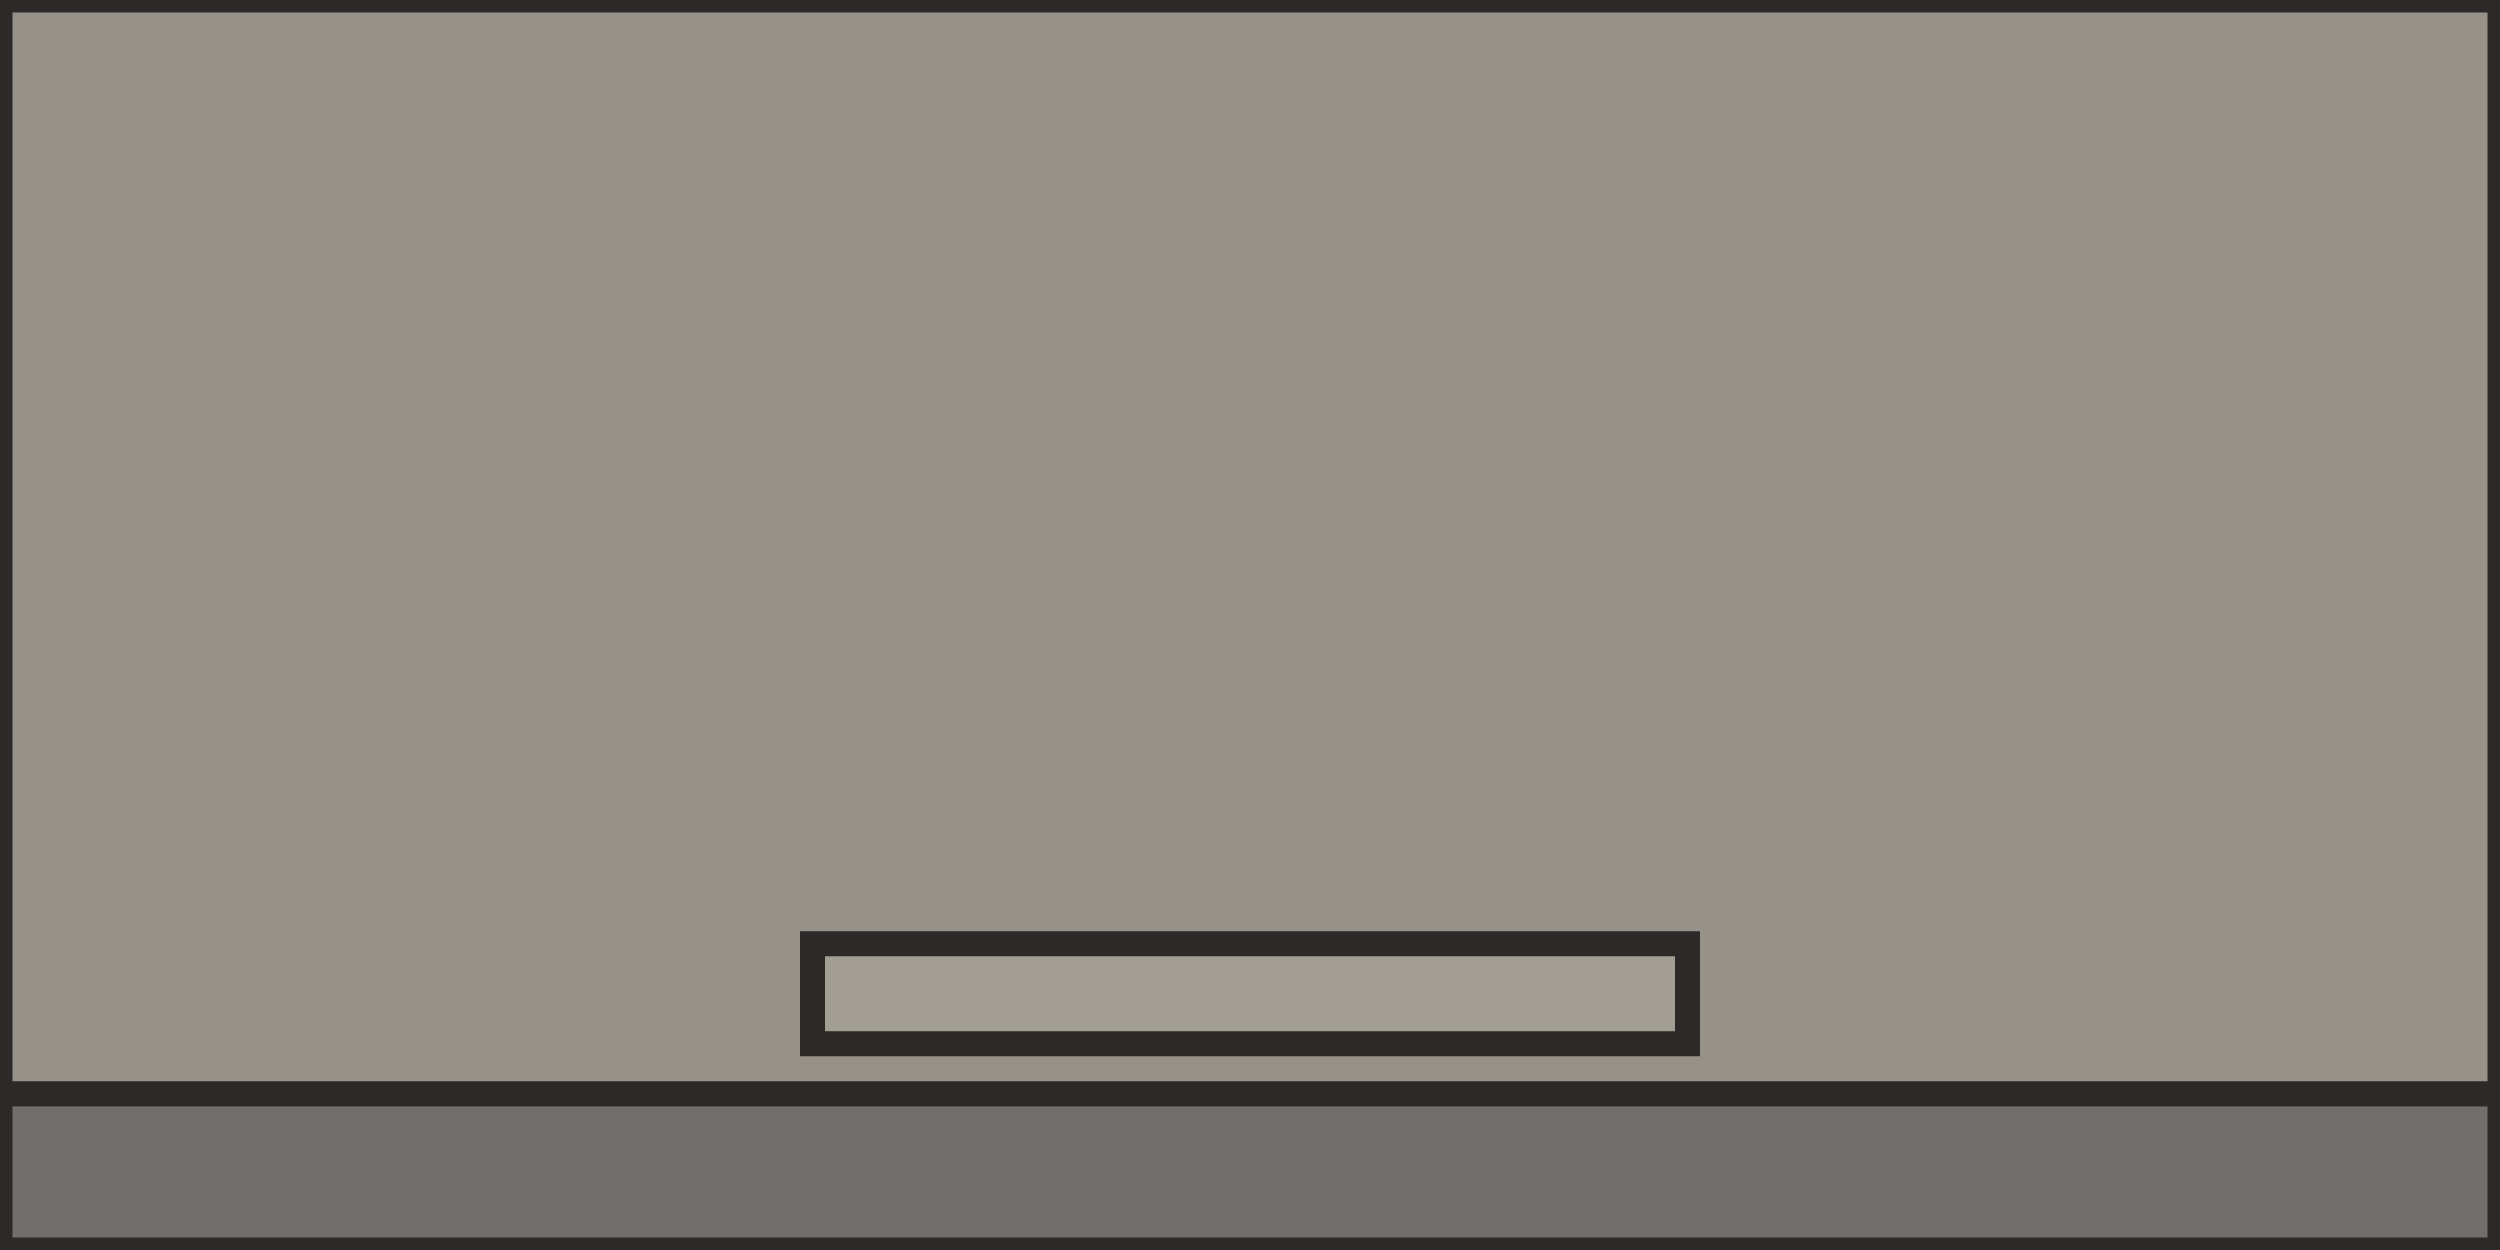
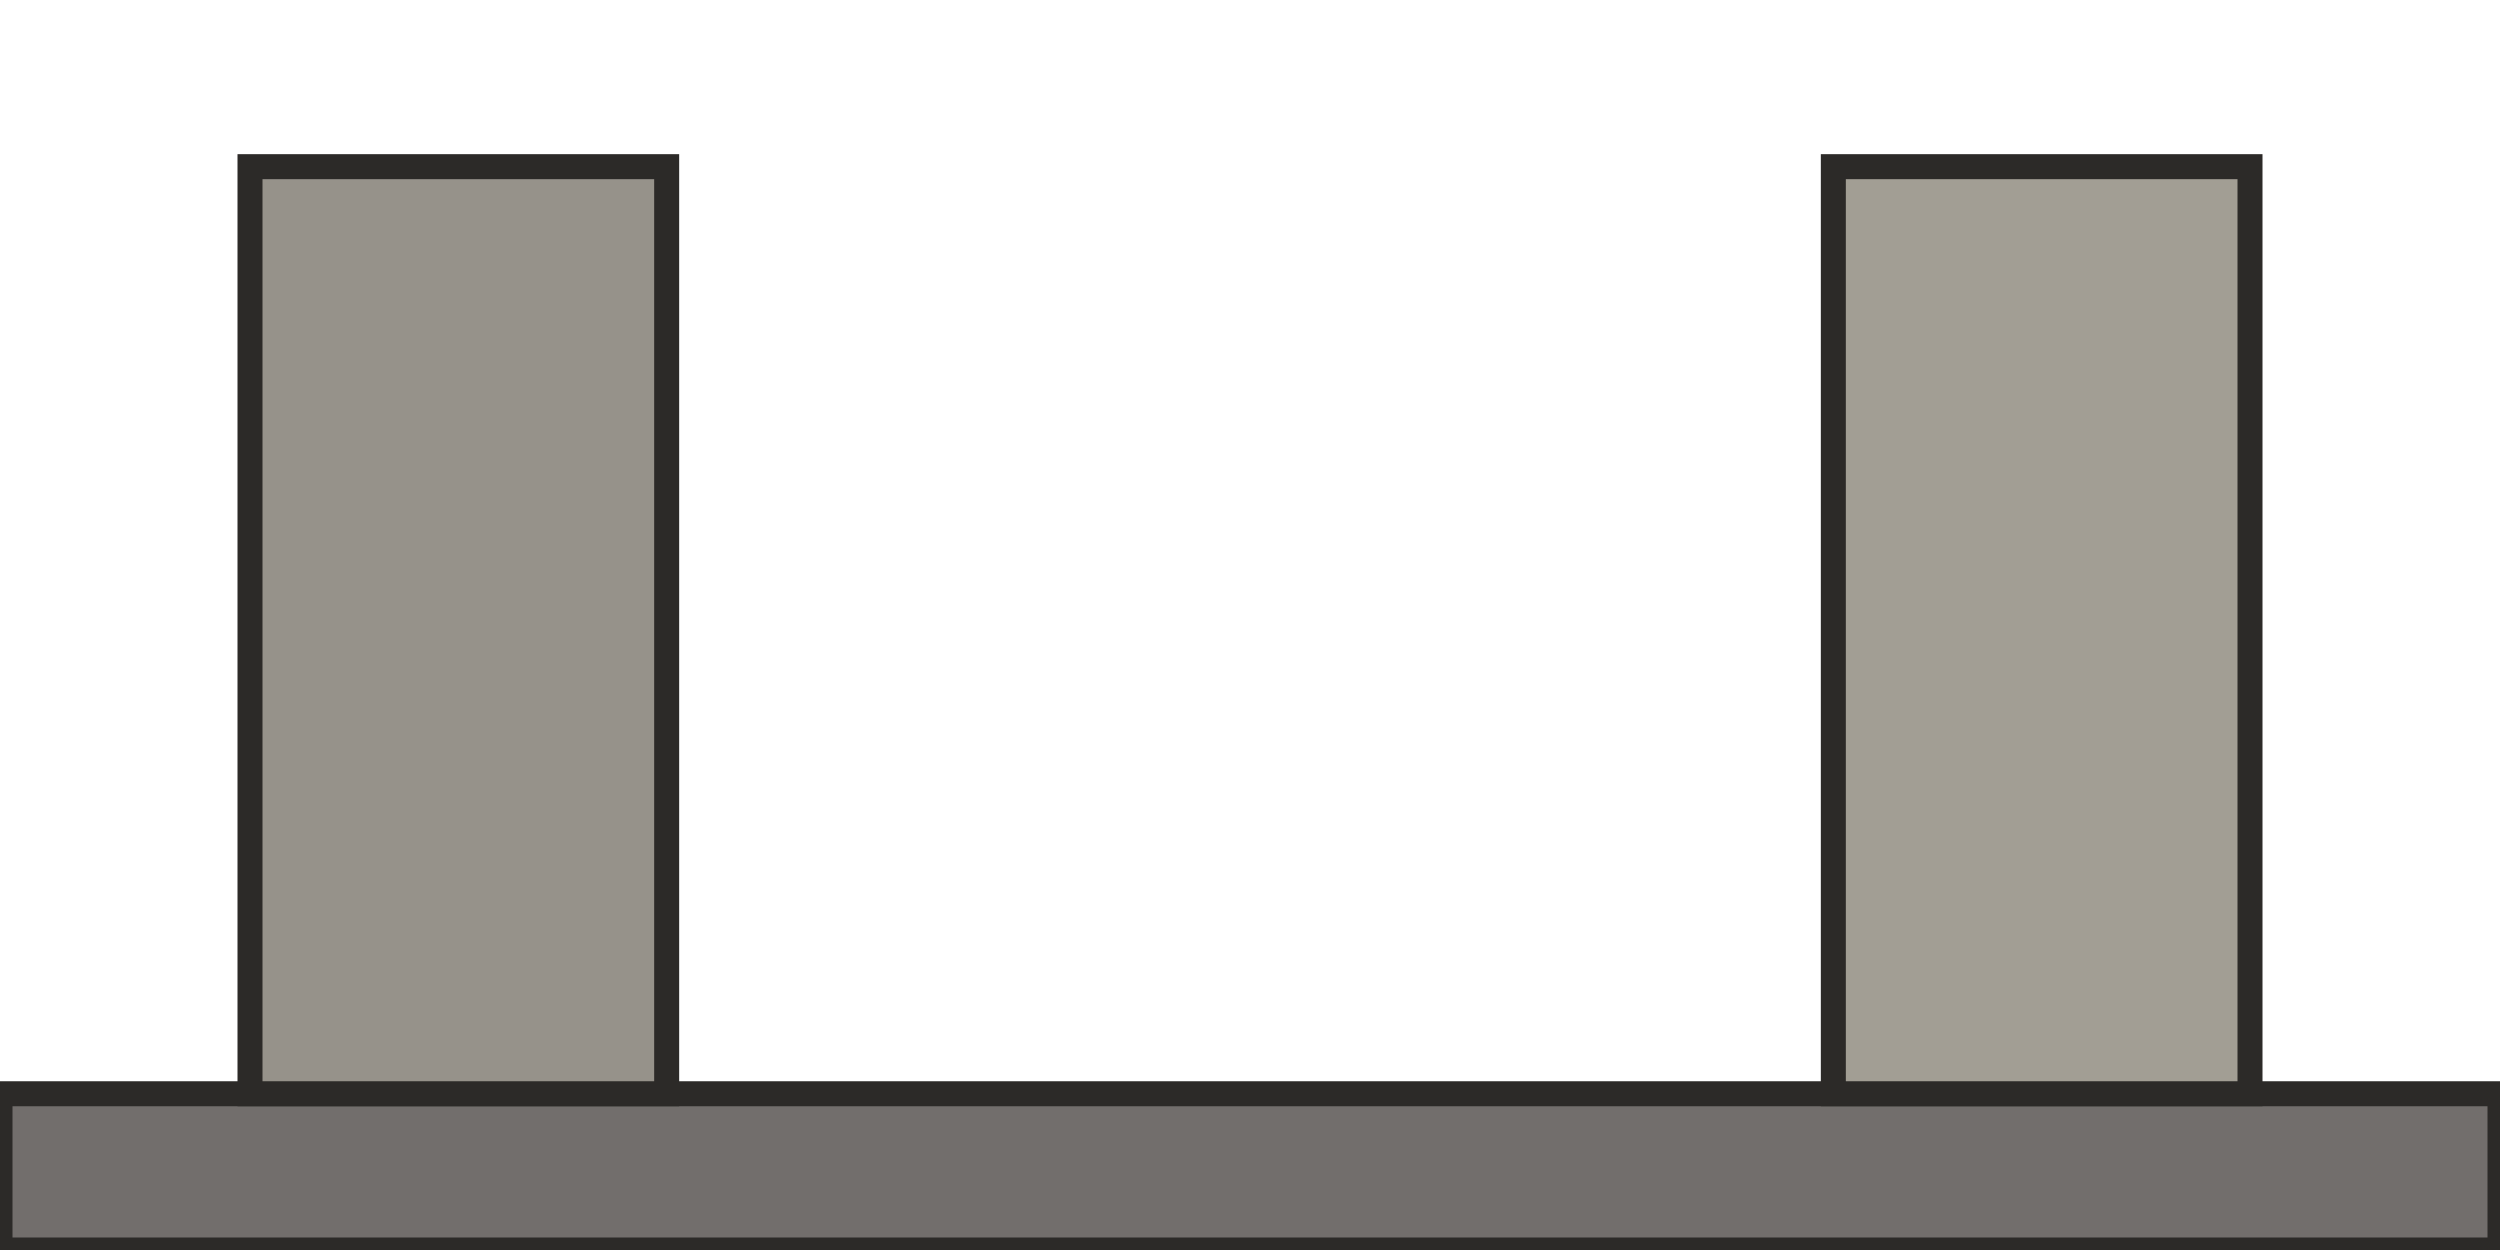
<svg xmlns="http://www.w3.org/2000/svg" shape-rendering="geometricPrecision" viewBox="0 0 1200 600" width="1200" height="600" data-block-variant="union">
  <g>
    <path d="M 0 600 L 0 525 L 1200 525 L 1200 600 L 0 600 Z" fill="#726e6c" stroke="#2c2a28" stroke-width="12" id="desk-top" class="oando-fluid-ws-linear-1200" />
-     <path d="M 0 525 L 0 0 L 1200 0 L 1200 525 L 0 525 Z" fill="#96928a" stroke="#2c2a28" stroke-width="12" id="desk-body" class="oando-fluid-ws-linear-1200" />
-     <path d="M 390 501 L 390 453 L 810 453 L 810 501 L 390 501 Z" fill="#a29e94" stroke="#2c2a28" stroke-width="12" id="desk-knee-space" class="oando-fluid-ws-linear-1200" />
+     <path d="M 120 525 L 120 80 L 320 80 L 320 525 L 120 525 Z" fill="#96928a" stroke="#2c2a28" stroke-width="12" id="pedestal-l" class="oando-fluid-ws-linear-1200" />
+     <path d="M 880 525 L 880 80 L 1080 80 L 1080 525 L 880 525 Z" fill="#a29e94" stroke="#2c2a28" stroke-width="12" id="pedestal-r" class="oando-fluid-ws-linear-1200" />
  </g>
</svg>
